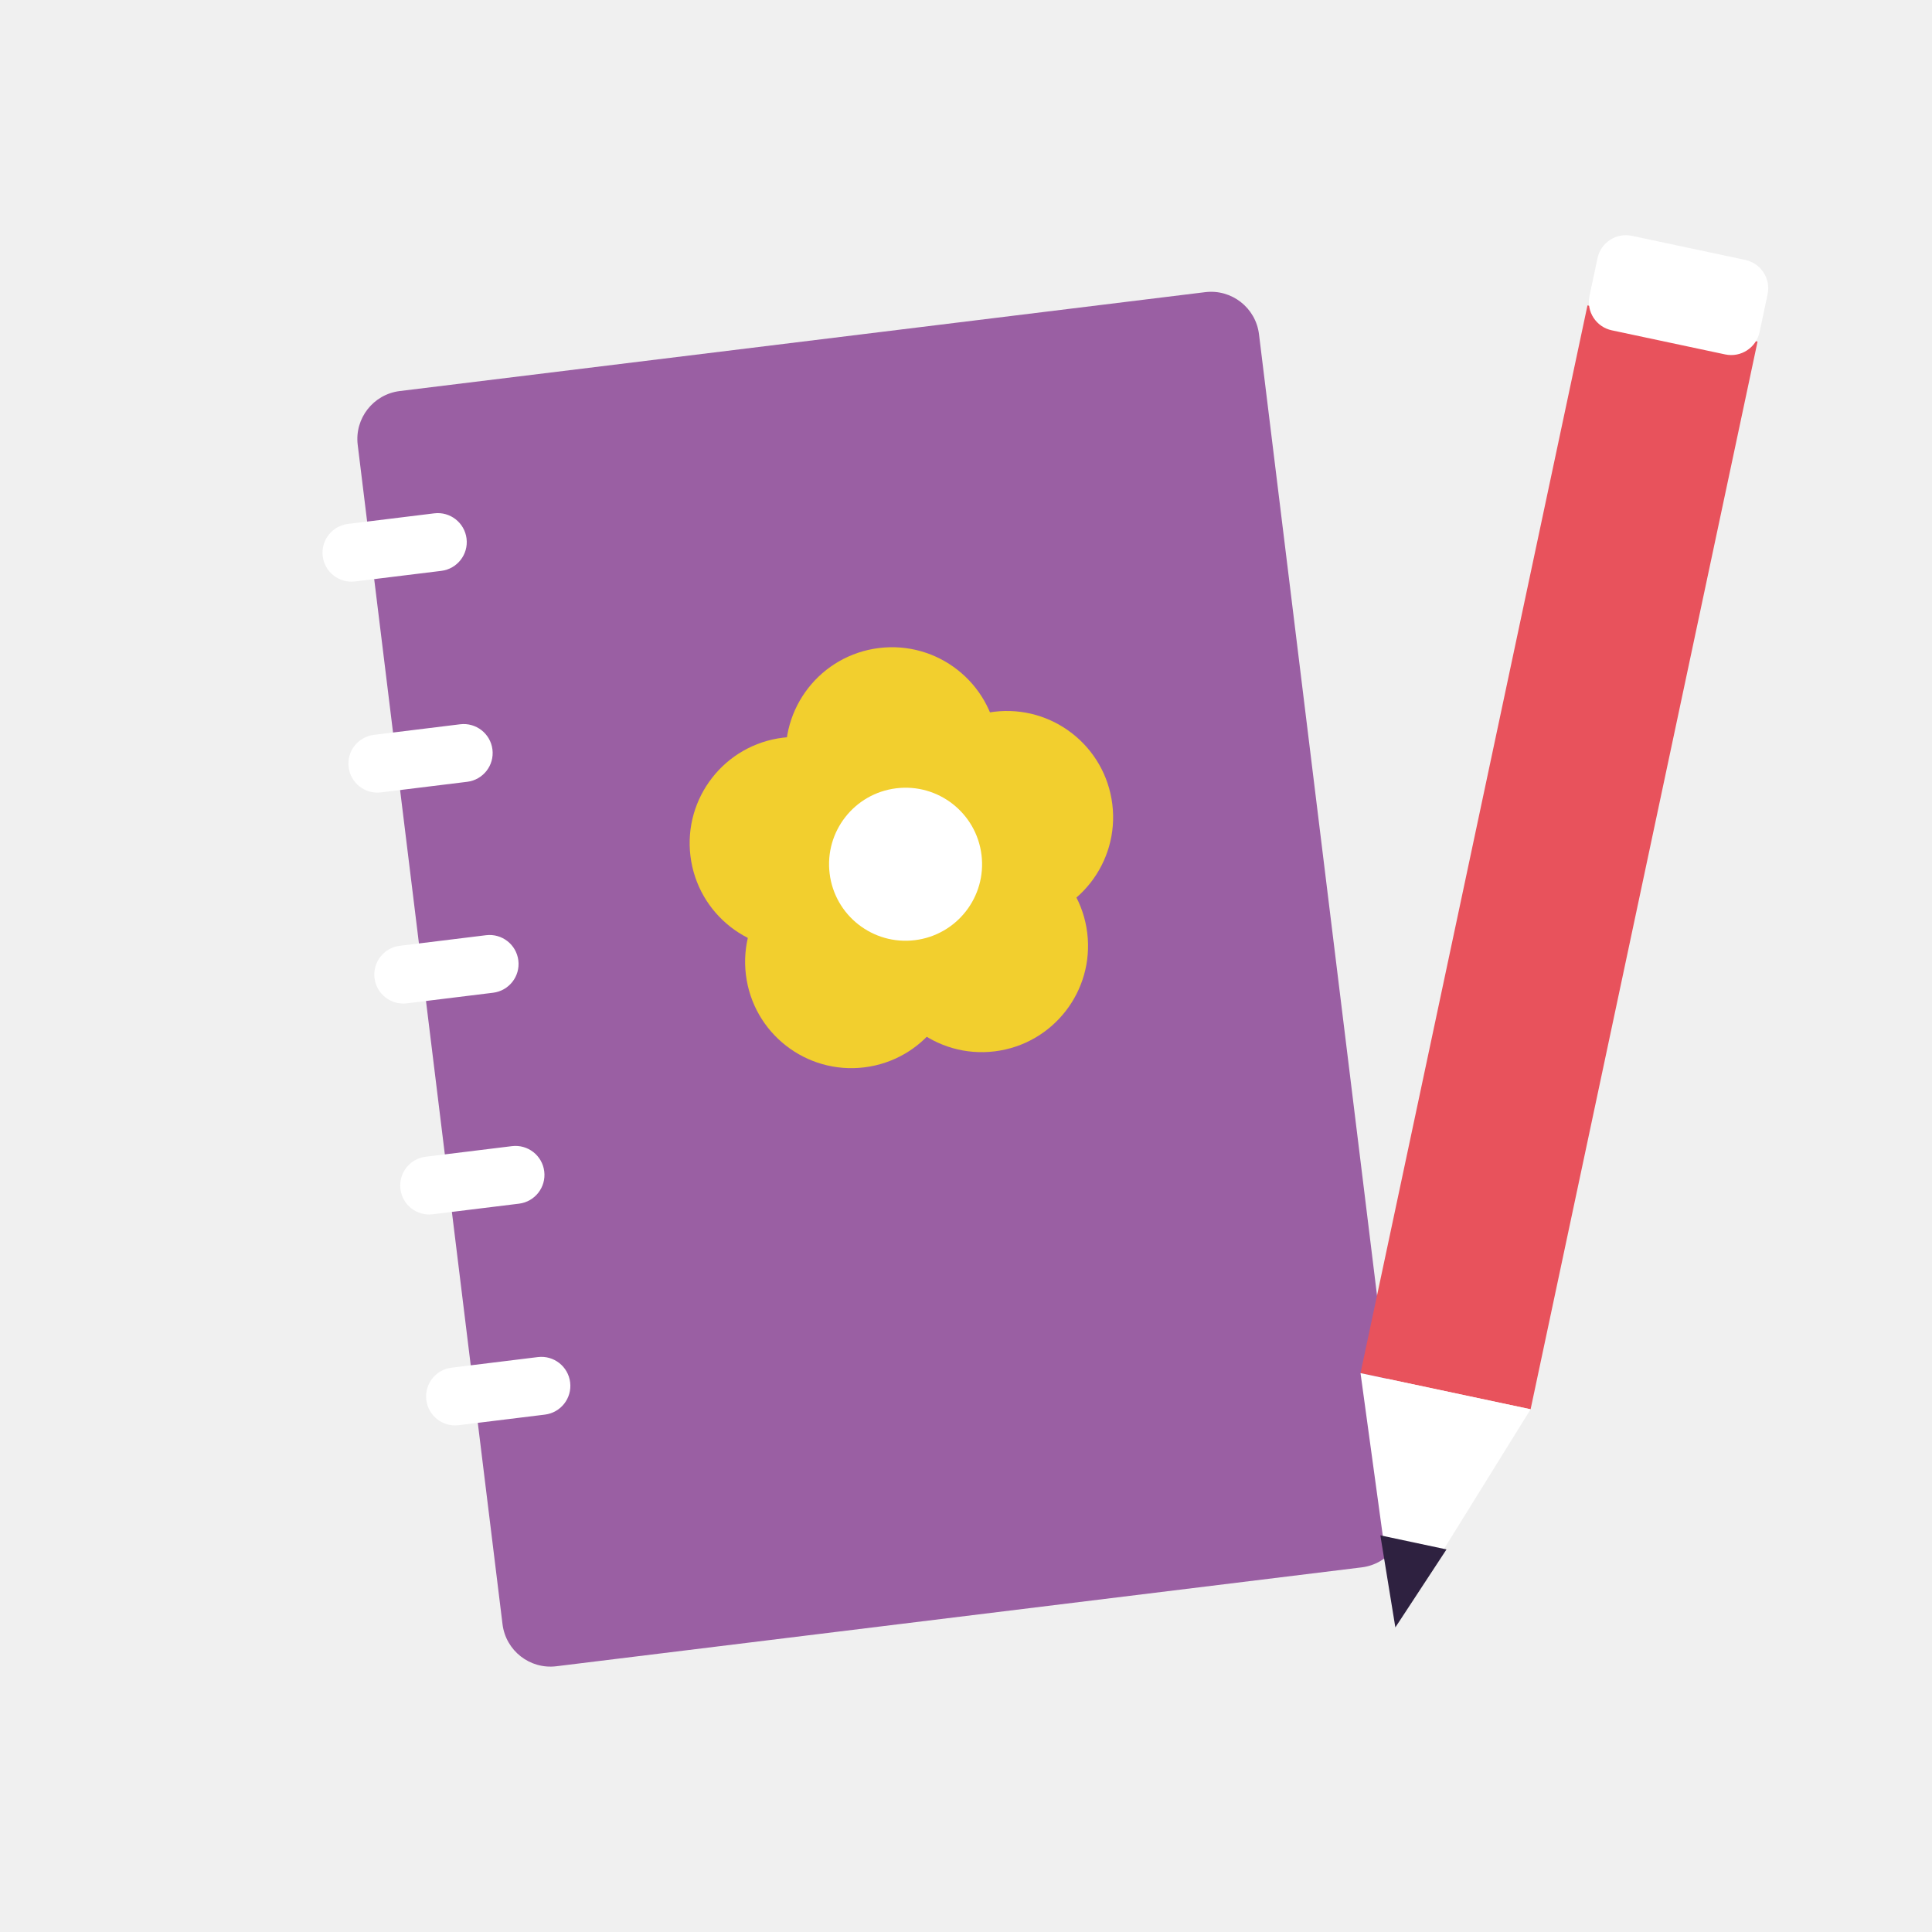
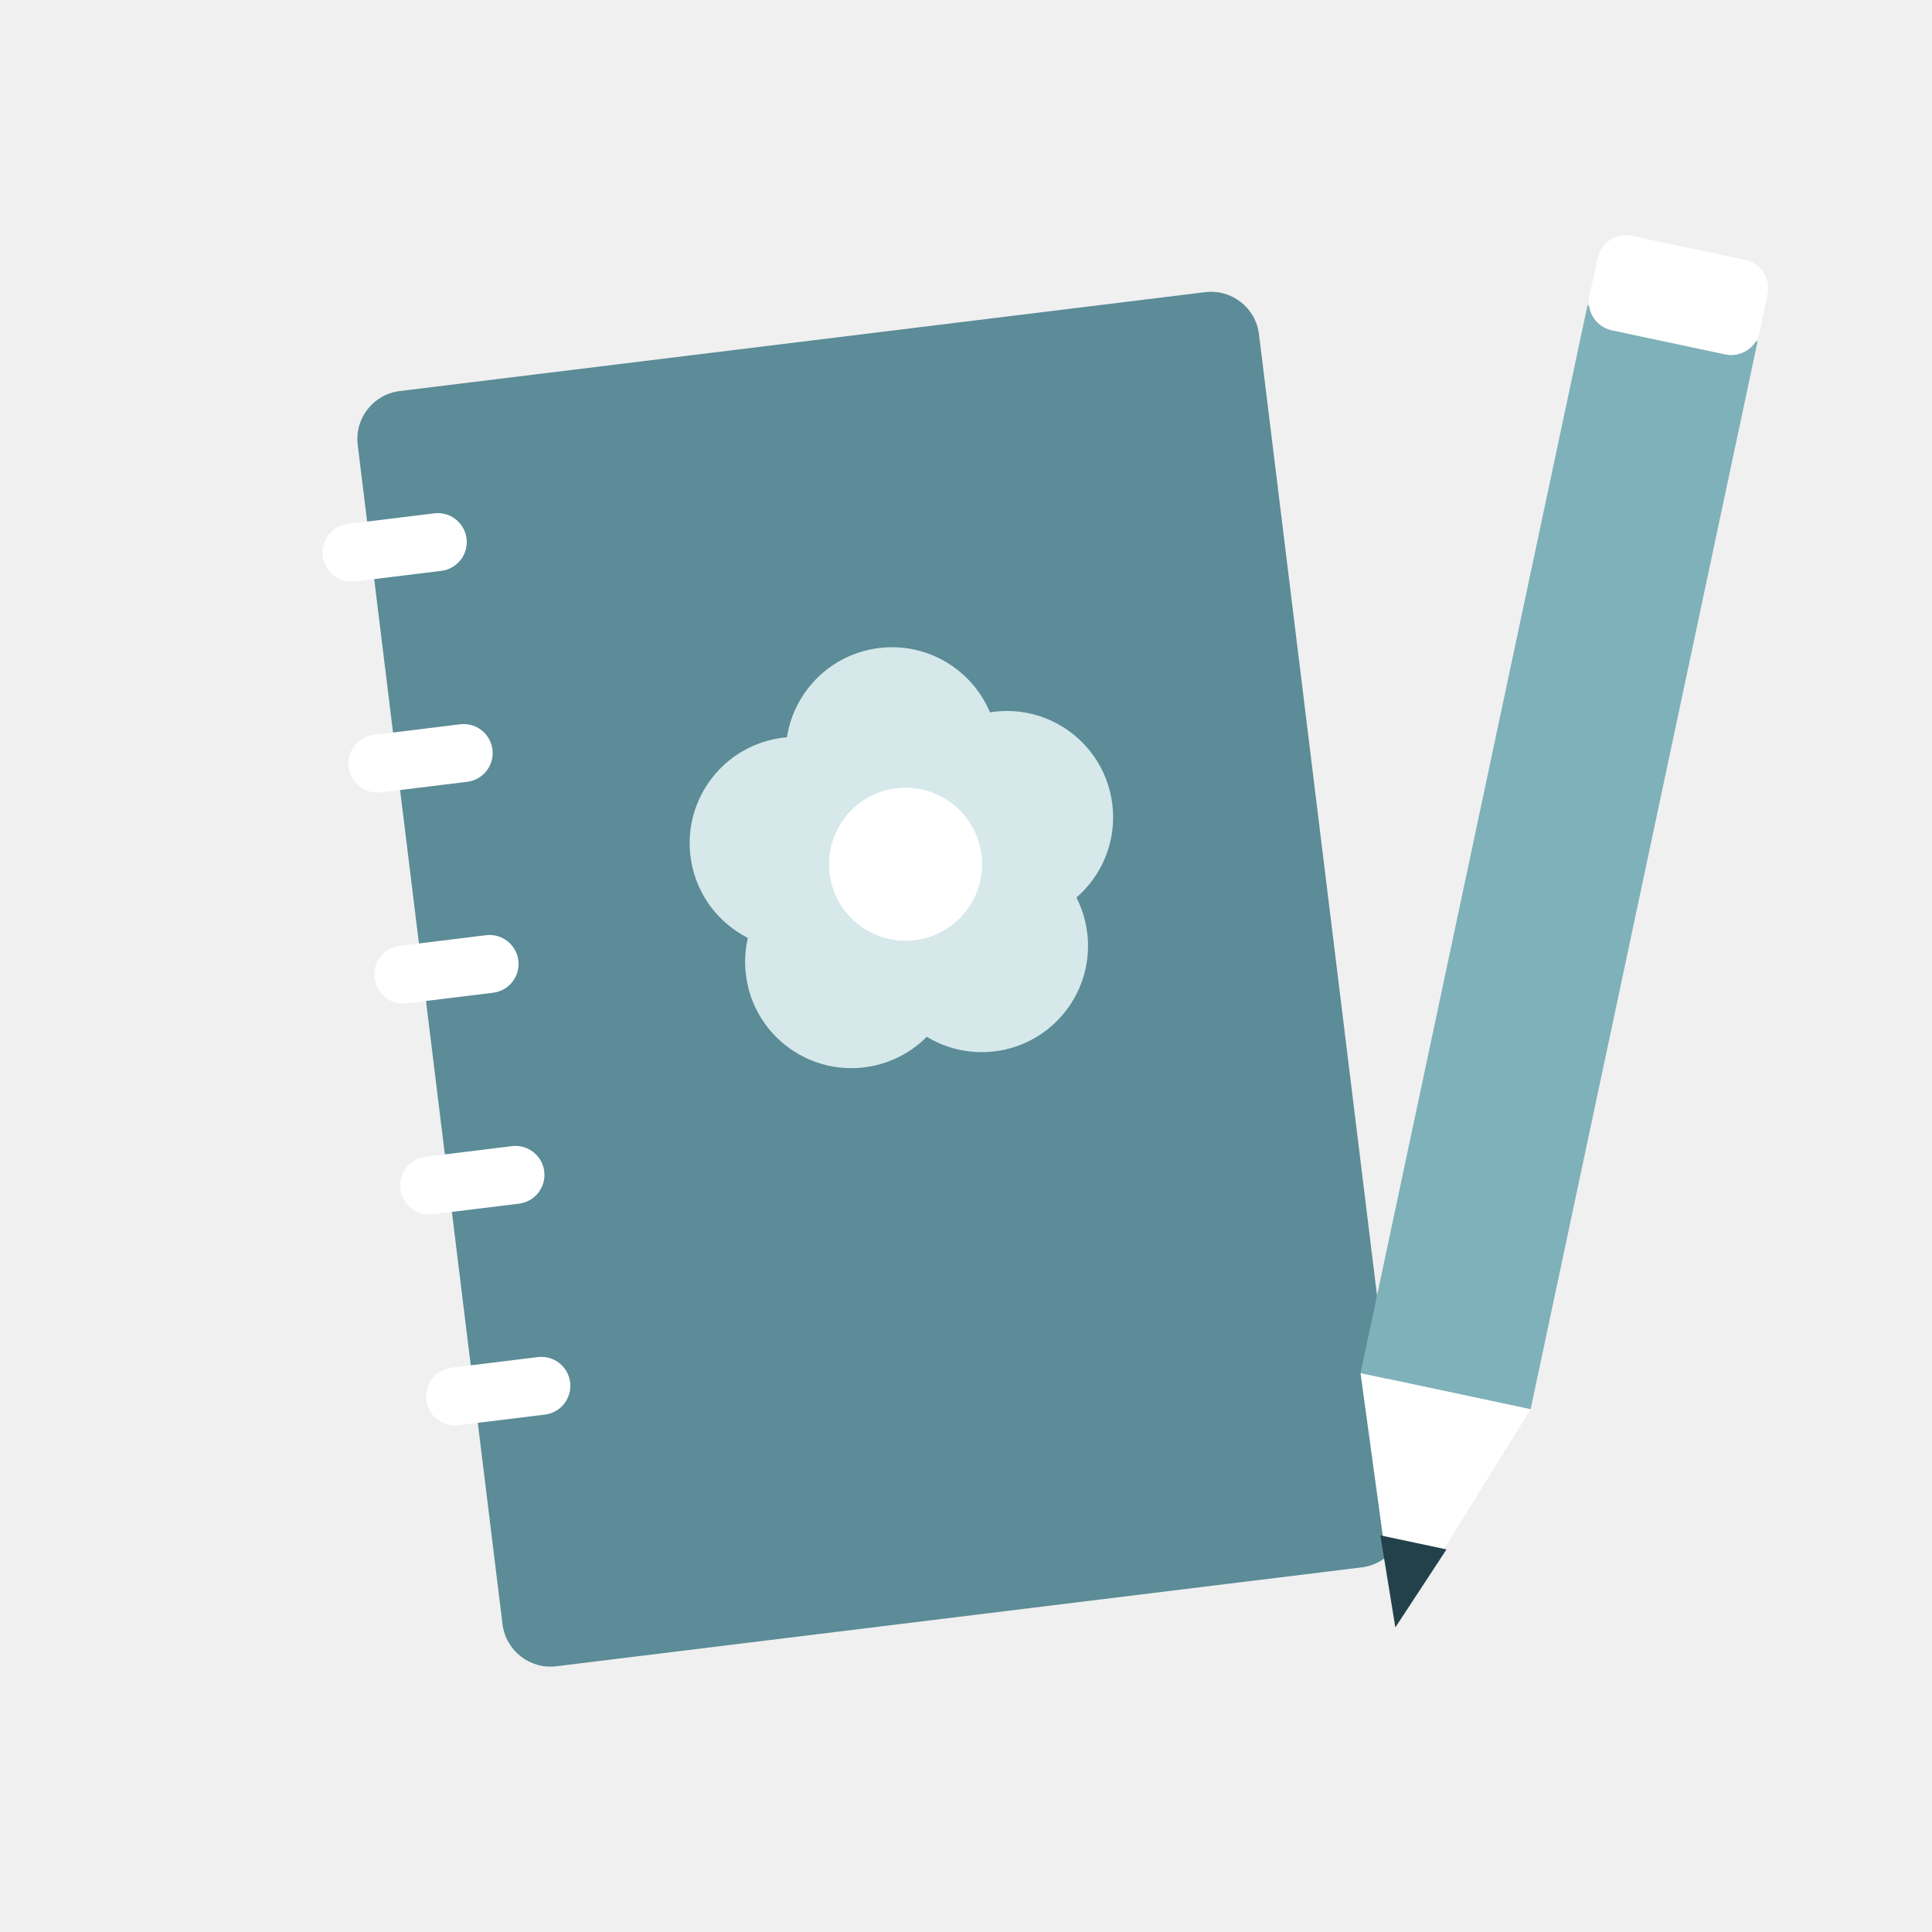
<svg xmlns="http://www.w3.org/2000/svg" viewBox="0 0 400 400">
  <g transform="rotate(-7 180 200)">
-     <rect x="88" y="70" width="188" height="266" rx="10" fill="#9a5fa3" />
+     <rect x="88" y="70" width="188" height="266" rx="10" fill="#5b8c97" />
    <rect x="78" y="96" width="30" height="12" rx="6" fill="#ffffff" />
    <rect x="78" y="140" width="30" height="12" rx="6" fill="#ffffff" />
    <rect x="78" y="184" width="30" height="12" rx="6" fill="#ffffff" />
    <rect x="78" y="228" width="30" height="12" rx="6" fill="#ffffff" />
    <rect x="78" y="272" width="30" height="12" rx="6" fill="#ffffff" />
-     <circle cx="190.0" cy="156.9" r="22" fill="#f2cf2e" />
-     <circle cx="212.0" cy="172.9" r="22" fill="#f2cf2e" />
-     <circle cx="203.6" cy="198.7" r="22" fill="#f2cf2e" />
-     <circle cx="176.4" cy="198.7" r="22" fill="#f2cf2e" />
-     <circle cx="168.0" cy="172.9" r="22" fill="#f2cf2e" />
+     <circle cx="190.0" cy="156.9" r="22" fill="#d6e8ea" />
+     <circle cx="212.0" cy="172.9" r="22" fill="#d6e8ea" />
+     <circle cx="203.6" cy="198.7" r="22" fill="#d6e8ea" />
+     <circle cx="176.4" cy="198.7" r="22" fill="#d6e8ea" />
+     <circle cx="168.0" cy="172.9" r="22" fill="#d6e8ea" />
    <circle cx="190" cy="180" r="15.84" fill="#ffffff" />
  </g>
  <g transform="rotate(12 318 200)">
-     <rect x="300" y="64" width="36" height="226" fill="#e8525c" />
+     <rect x="300" y="64" width="36" height="226" fill="#7fb1ba" />
    <rect x="300" y="48" width="36" height="20" rx="6" fill="#ffffff" />
    <path d="M300 290h36l-18 50z" fill="#ffffff" />
-     <path d="m311 322 14 0-7 18z" fill="#2e2140" />
+     <path d="m311 322 14 0-7 18z" fill="#23414b" />
  </g>
</svg>
